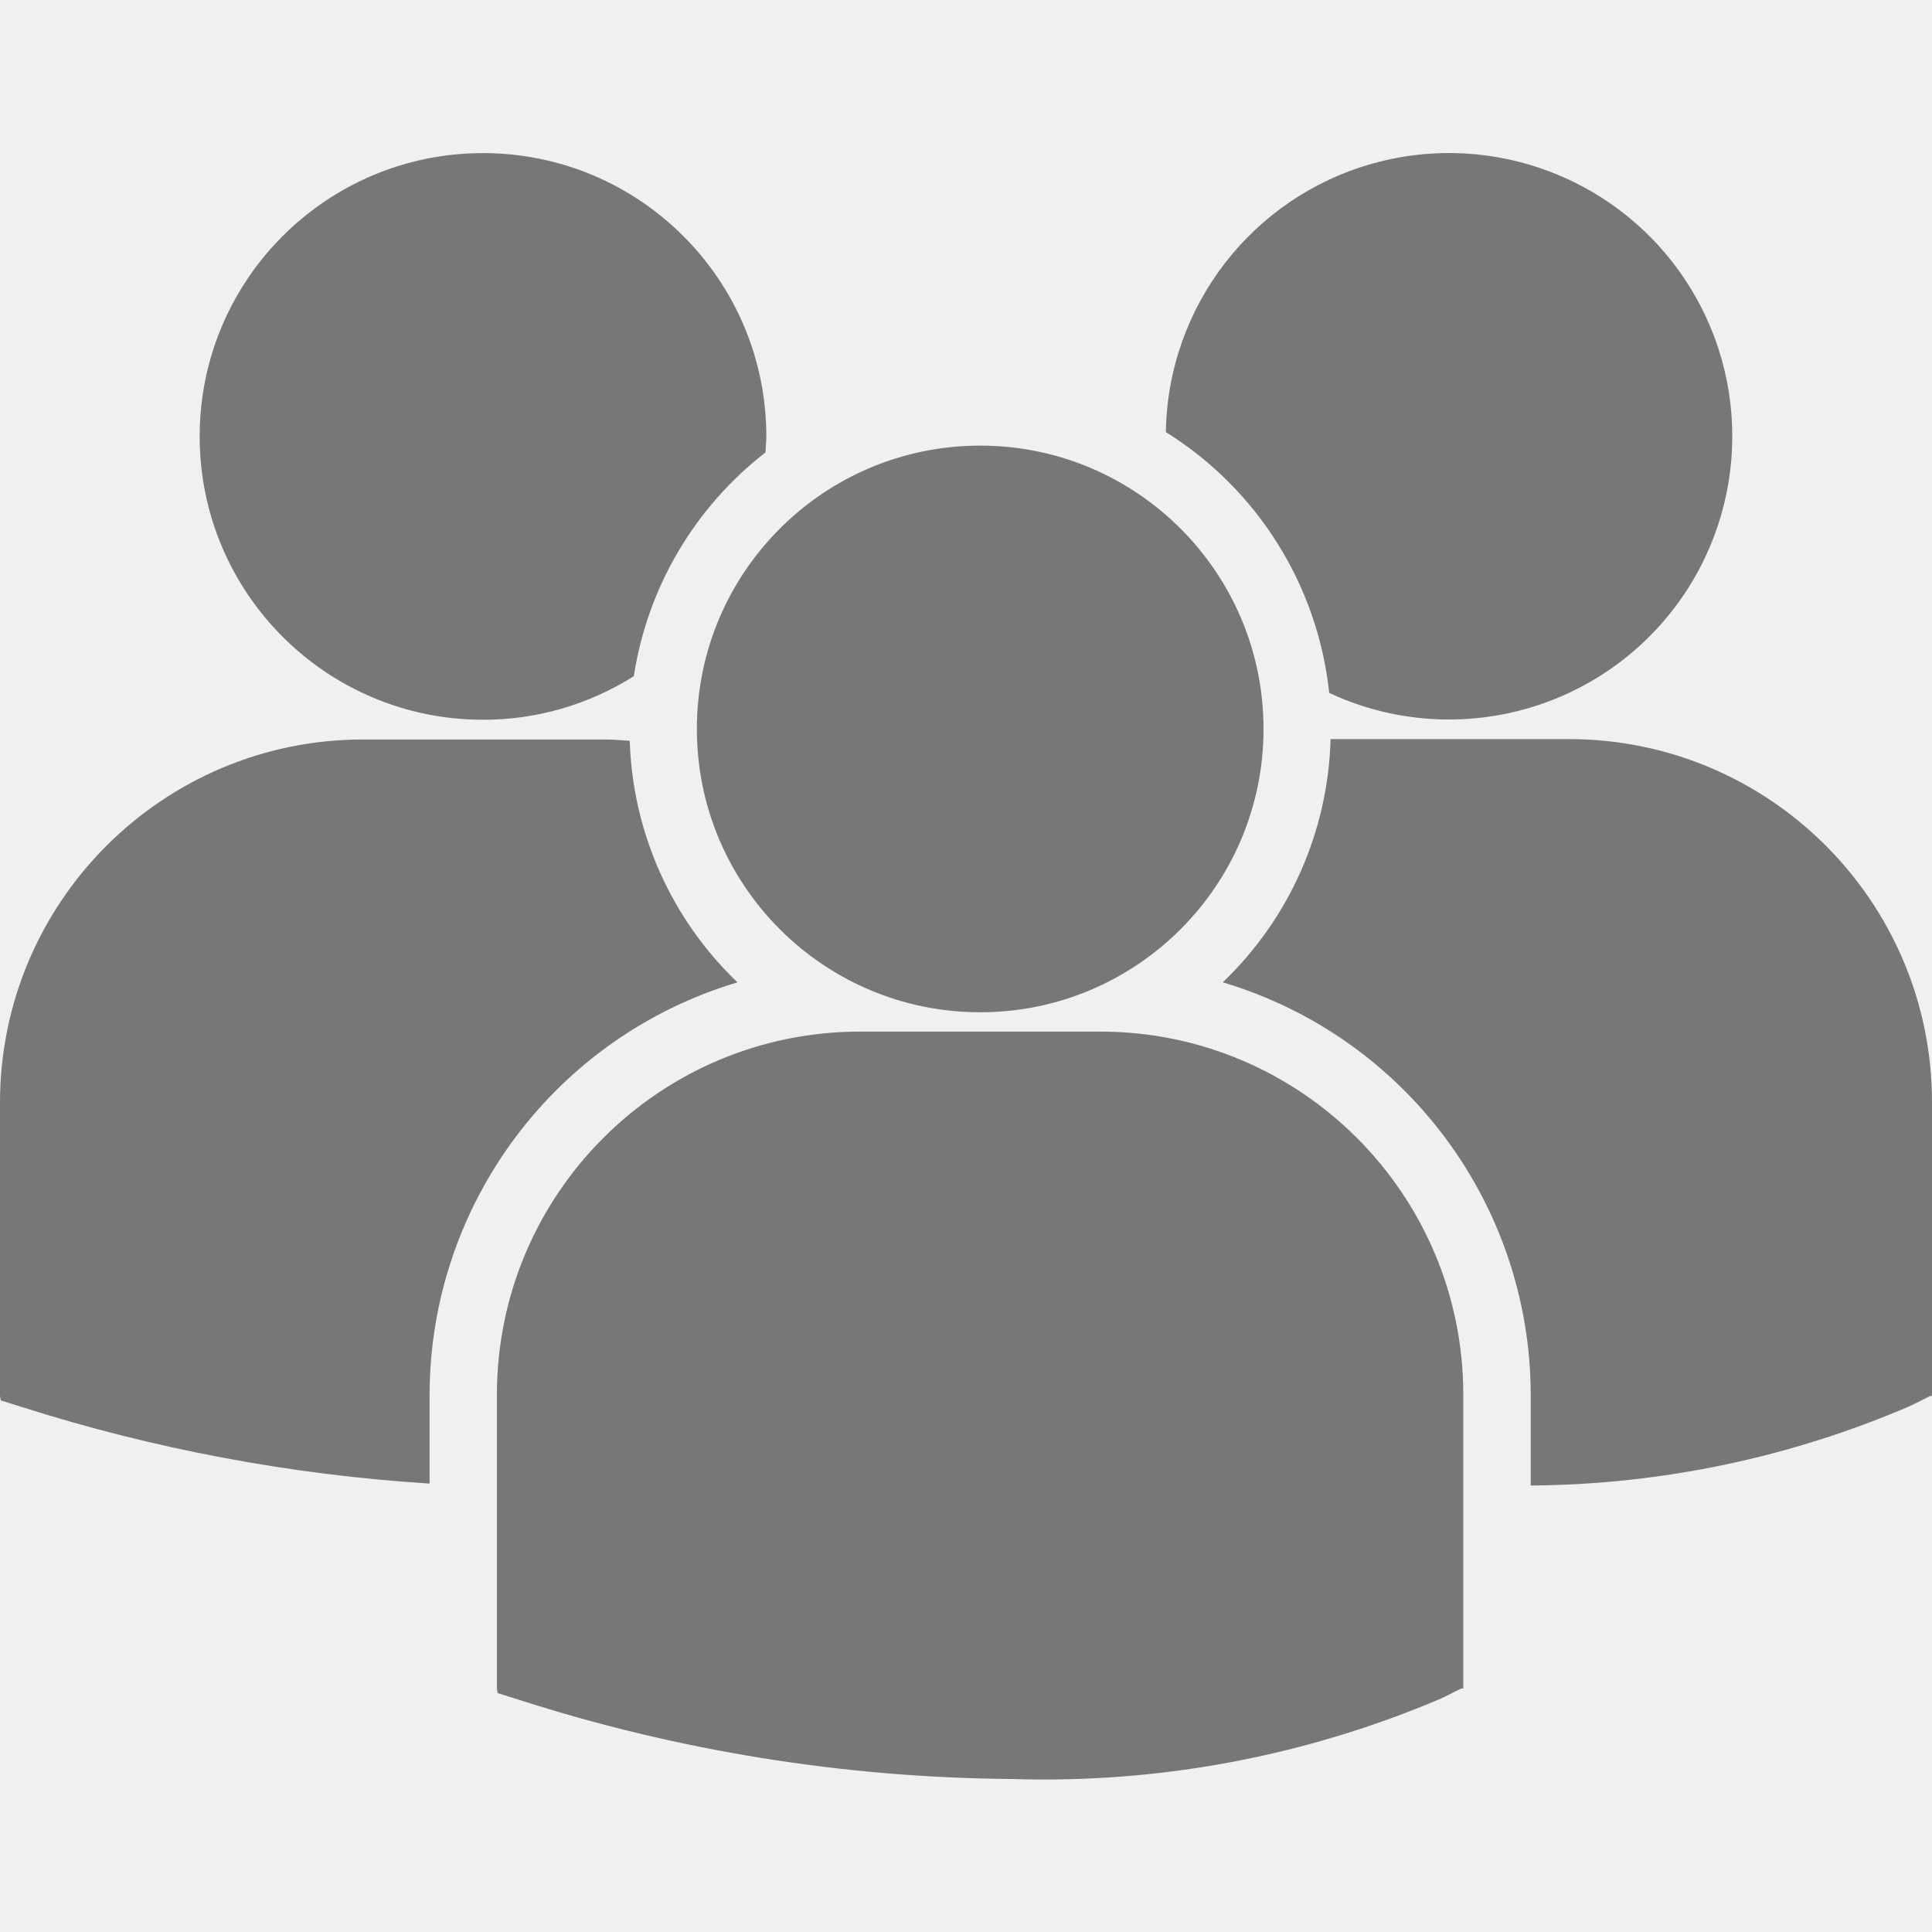
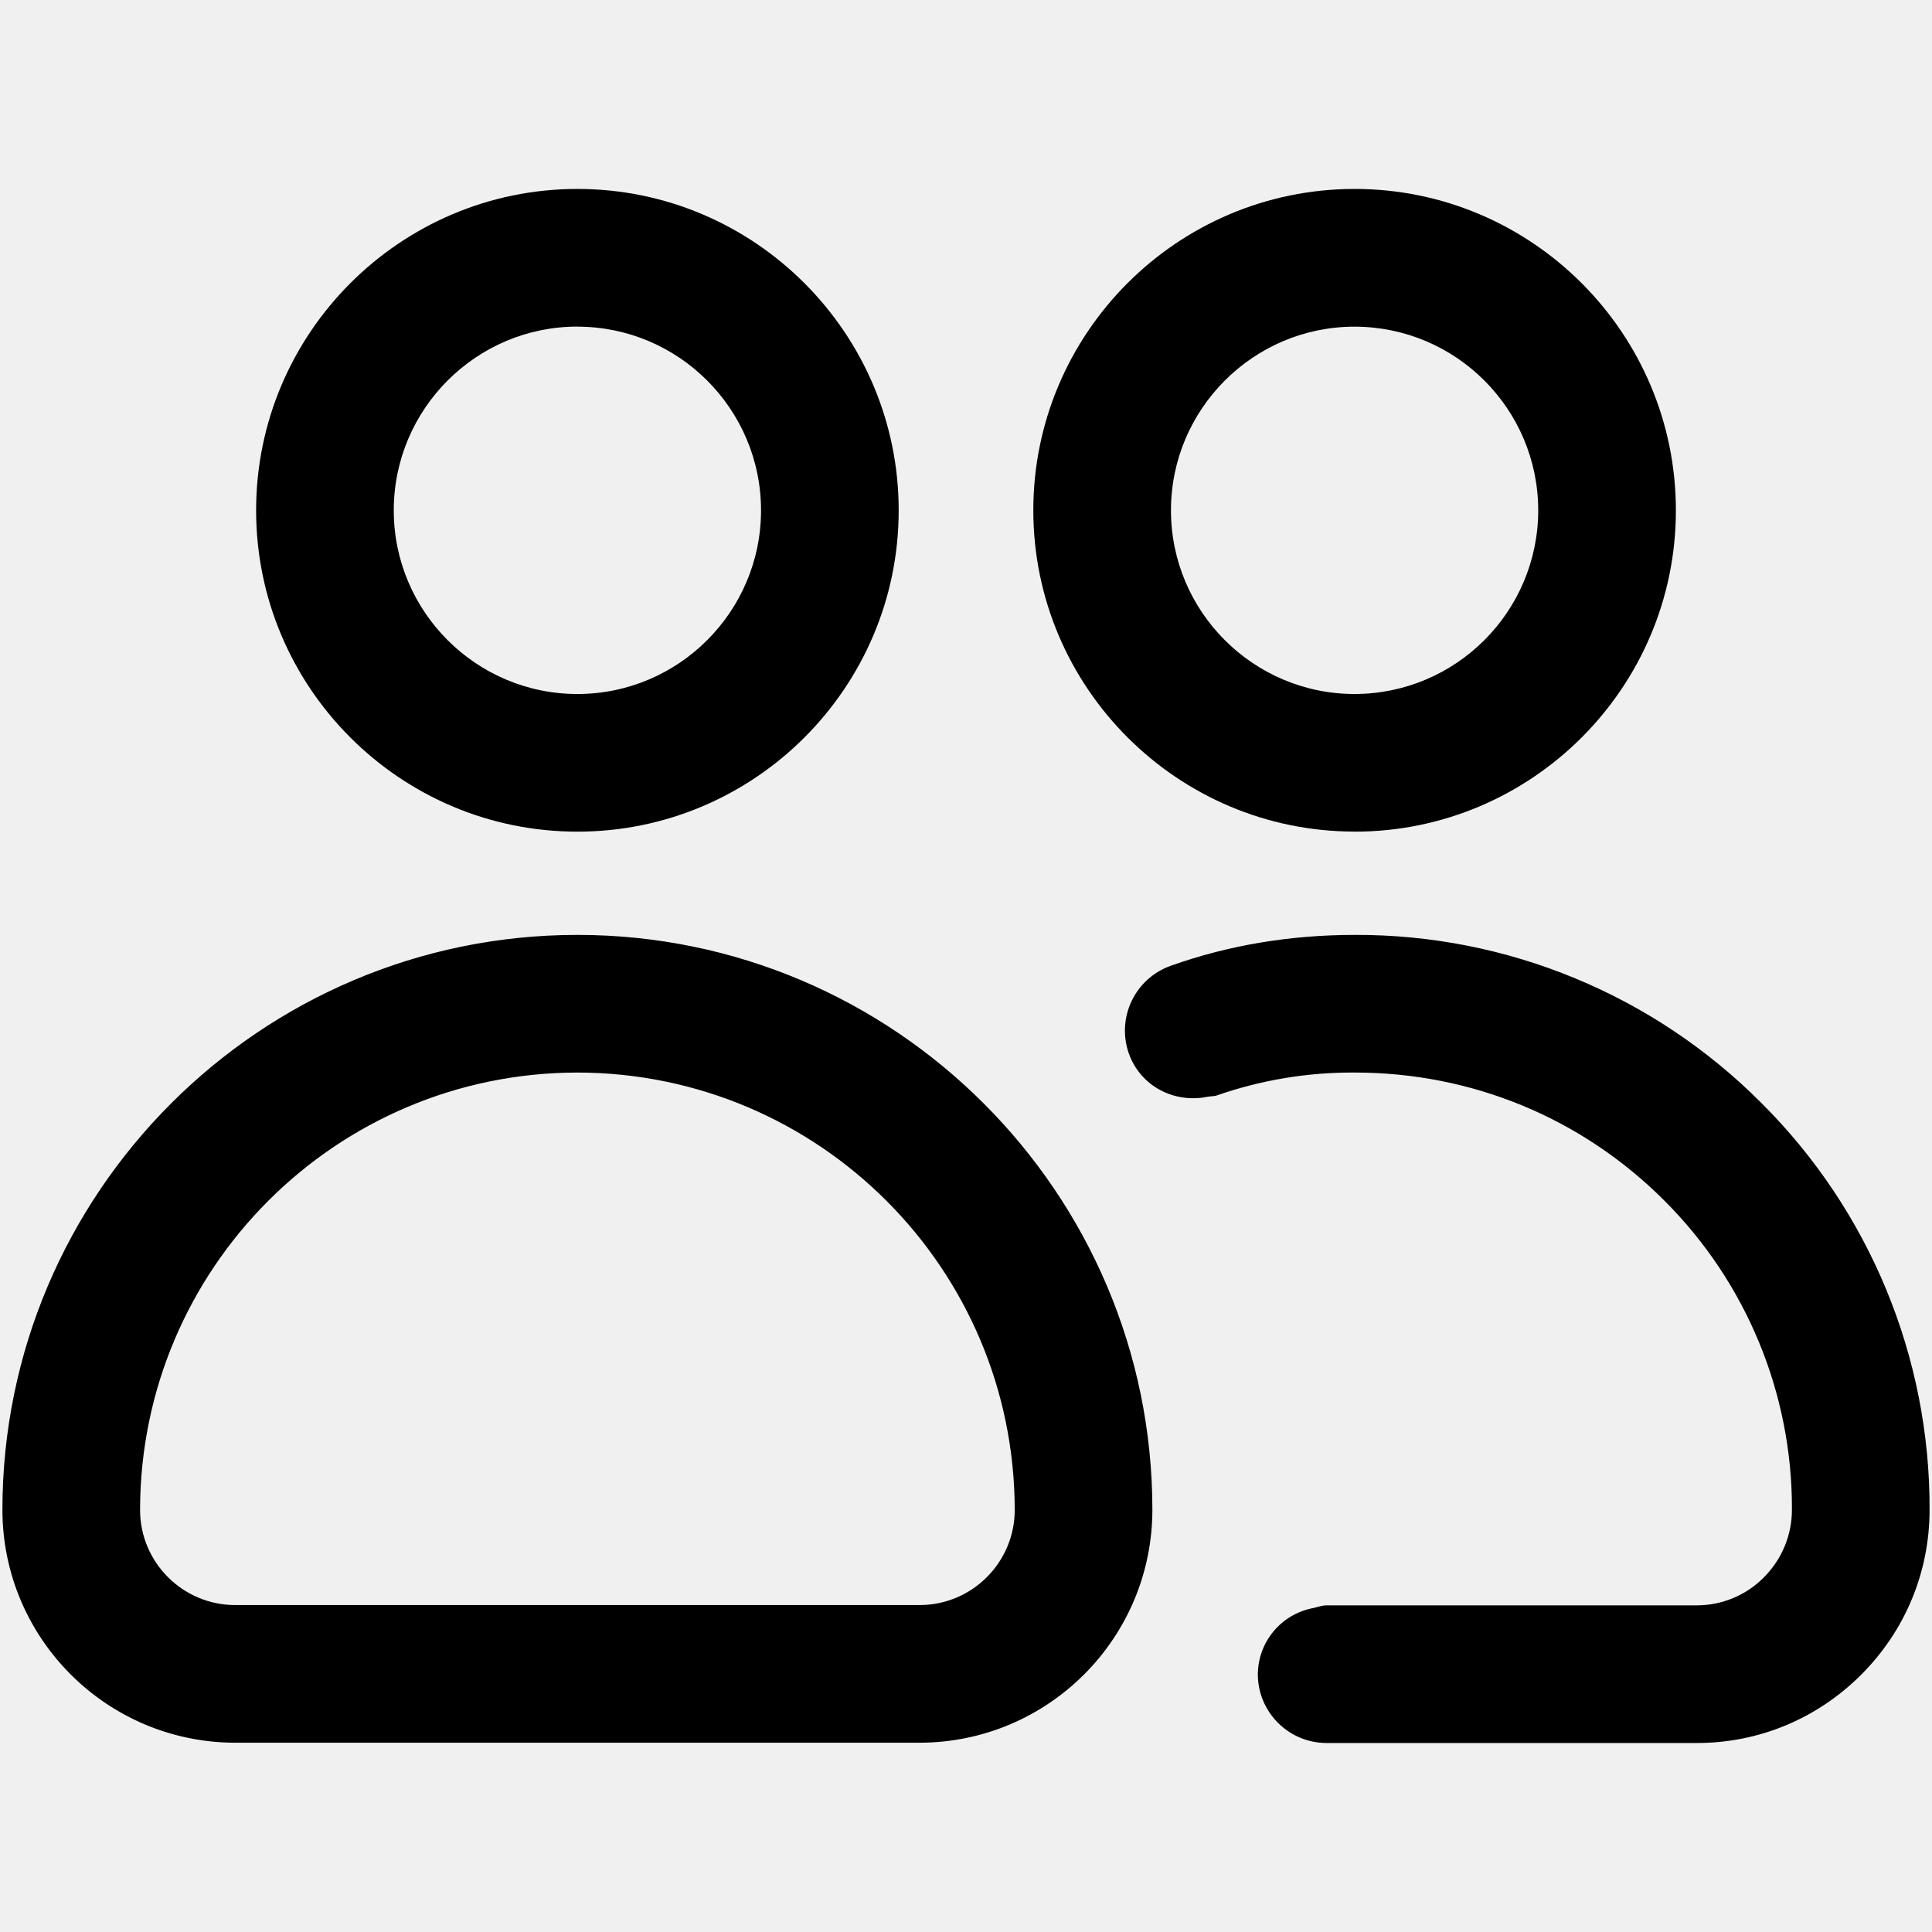
- <svg xmlns="http://www.w3.org/2000/svg" width="20" height="20" viewBox="0 0 20 20">
-   <defs>
-     <clipPath id="clip-path">
-       <rect id="Rectangle_1" data-name="Rectangle 1" width="20" height="20" transform="translate(907 -230)" fill="#fff" stroke="#707070" stroke-width="1" />
-     </clipPath>
-   </defs>
-   <g id="Mask_Group_1" data-name="Mask Group 1" transform="translate(-907 230)" clip-path="url(#clip-path)">
-     <g id="_1" data-name="1" transform="translate(907 -230)">
-       <path id="Path_1" data-name="Path 1" d="M12.069,4.473a3.634,3.634,0,0,1,1.691,2.7,2.932,2.932,0,1,0-1.691-2.7Zm-1.922,6.006A2.933,2.933,0,1,0,7.214,7.546,2.933,2.933,0,0,0,10.148,10.479Zm1.244.2H8.9a3.76,3.76,0,0,0-3.756,3.756v3.044l.008.048.21.066a17.1,17.1,0,0,0,5.106.823,10.483,10.483,0,0,0,4.459-.837l.2-.1h.021V14.435a3.759,3.759,0,0,0-3.755-3.756Zm4.853-3.028h-2.47a3.615,3.615,0,0,1-1.116,2.518,4.463,4.463,0,0,1,3.188,4.271v.938a10.107,10.107,0,0,0,3.936-.827l.2-.1H20V11.406a3.76,3.76,0,0,0-3.755-3.755ZM5,7.451A2.914,2.914,0,0,0,6.561,7,3.63,3.63,0,0,1,7.925,4.683c0-.055.008-.109.008-.165A2.933,2.933,0,1,0,5,7.451Zm2.634,2.718a3.617,3.617,0,0,1-1.115-2.5c-.092-.007-.182-.014-.276-.014H3.756A3.76,3.76,0,0,0,0,11.406v3.044l.008.047.21.066a17.609,17.609,0,0,0,4.229.795v-.919A4.464,4.464,0,0,1,7.635,10.169Z" fill="#777" />
-     </g>
+ <svg xmlns="http://www.w3.org/2000/svg" version="1.1" width="17" height="17" x="0" y="0" viewBox="0 0 32 32" style="enable-background:new 0 0 512 512" xml:space="preserve">
+   <g transform="matrix(1.14,0,0,1.14,-2.240003,-2.23993)">
+     <path d="M21.646 14.048c2.575 0 4.668-2.094 4.668-4.668S24.221 4.71 21.646 4.71s-4.668 2.095-4.668 4.669 2.094 4.668 4.668 4.668zm2.668-4.668a2.672 2.672 0 0 1-2.668 2.668c-1.471 0-2.668-1.197-2.668-2.668s1.197-2.669 2.668-2.669a2.672 2.672 0 0 1 2.668 2.669zM21.65 15.548c-.941 0-1.841.151-2.676.449a1 1 0 0 0-.607 1.277c.17.475.66.724 1.141.626.046-.01.092-.004.138-.02a5.96 5.96 0 0 1 2.004-.332c1.7 0 3.295.66 4.493 1.857A6.313 6.313 0 0 1 28 23.898c0 .372-.145.72-.407.984a1.37 1.37 0 0 1-.973.407h-5.38c-.07 0-.132.026-.198.04a.986.986 0 0 0-.802.96 1 1 0 0 0 1 1h5.38c.9 0 1.747-.353 2.387-.993.64-.64.993-1.491.993-2.398a8.3 8.3 0 0 0-2.443-5.907 8.297 8.297 0 0 0-5.907-2.443zM10.354 14.048c2.574 0 4.668-2.094 4.668-4.668S12.928 4.71 10.354 4.71 5.686 6.806 5.686 9.38s2.093 4.668 4.668 4.668zm0-7.337c1.471 0 2.668 1.198 2.668 2.669s-1.197 2.668-2.668 2.668-2.668-1.197-2.668-2.668S8.883 6.71 10.354 6.71zM5.383 27.285h9.942a3.387 3.387 0 0 0 3.383-3.383c0-4.606-3.748-8.354-8.354-8.354S2 19.296 2 23.902a3.387 3.387 0 0 0 3.383 3.383zm4.97-9.737a6.362 6.362 0 0 1 6.355 6.354c0 .763-.62 1.383-1.383 1.383H5.383c-.763 0-1.383-.62-1.383-1.383a6.361 6.361 0 0 1 6.354-6.354z" fill="#000000" data-original="#000000" />
  </g>
</svg>
